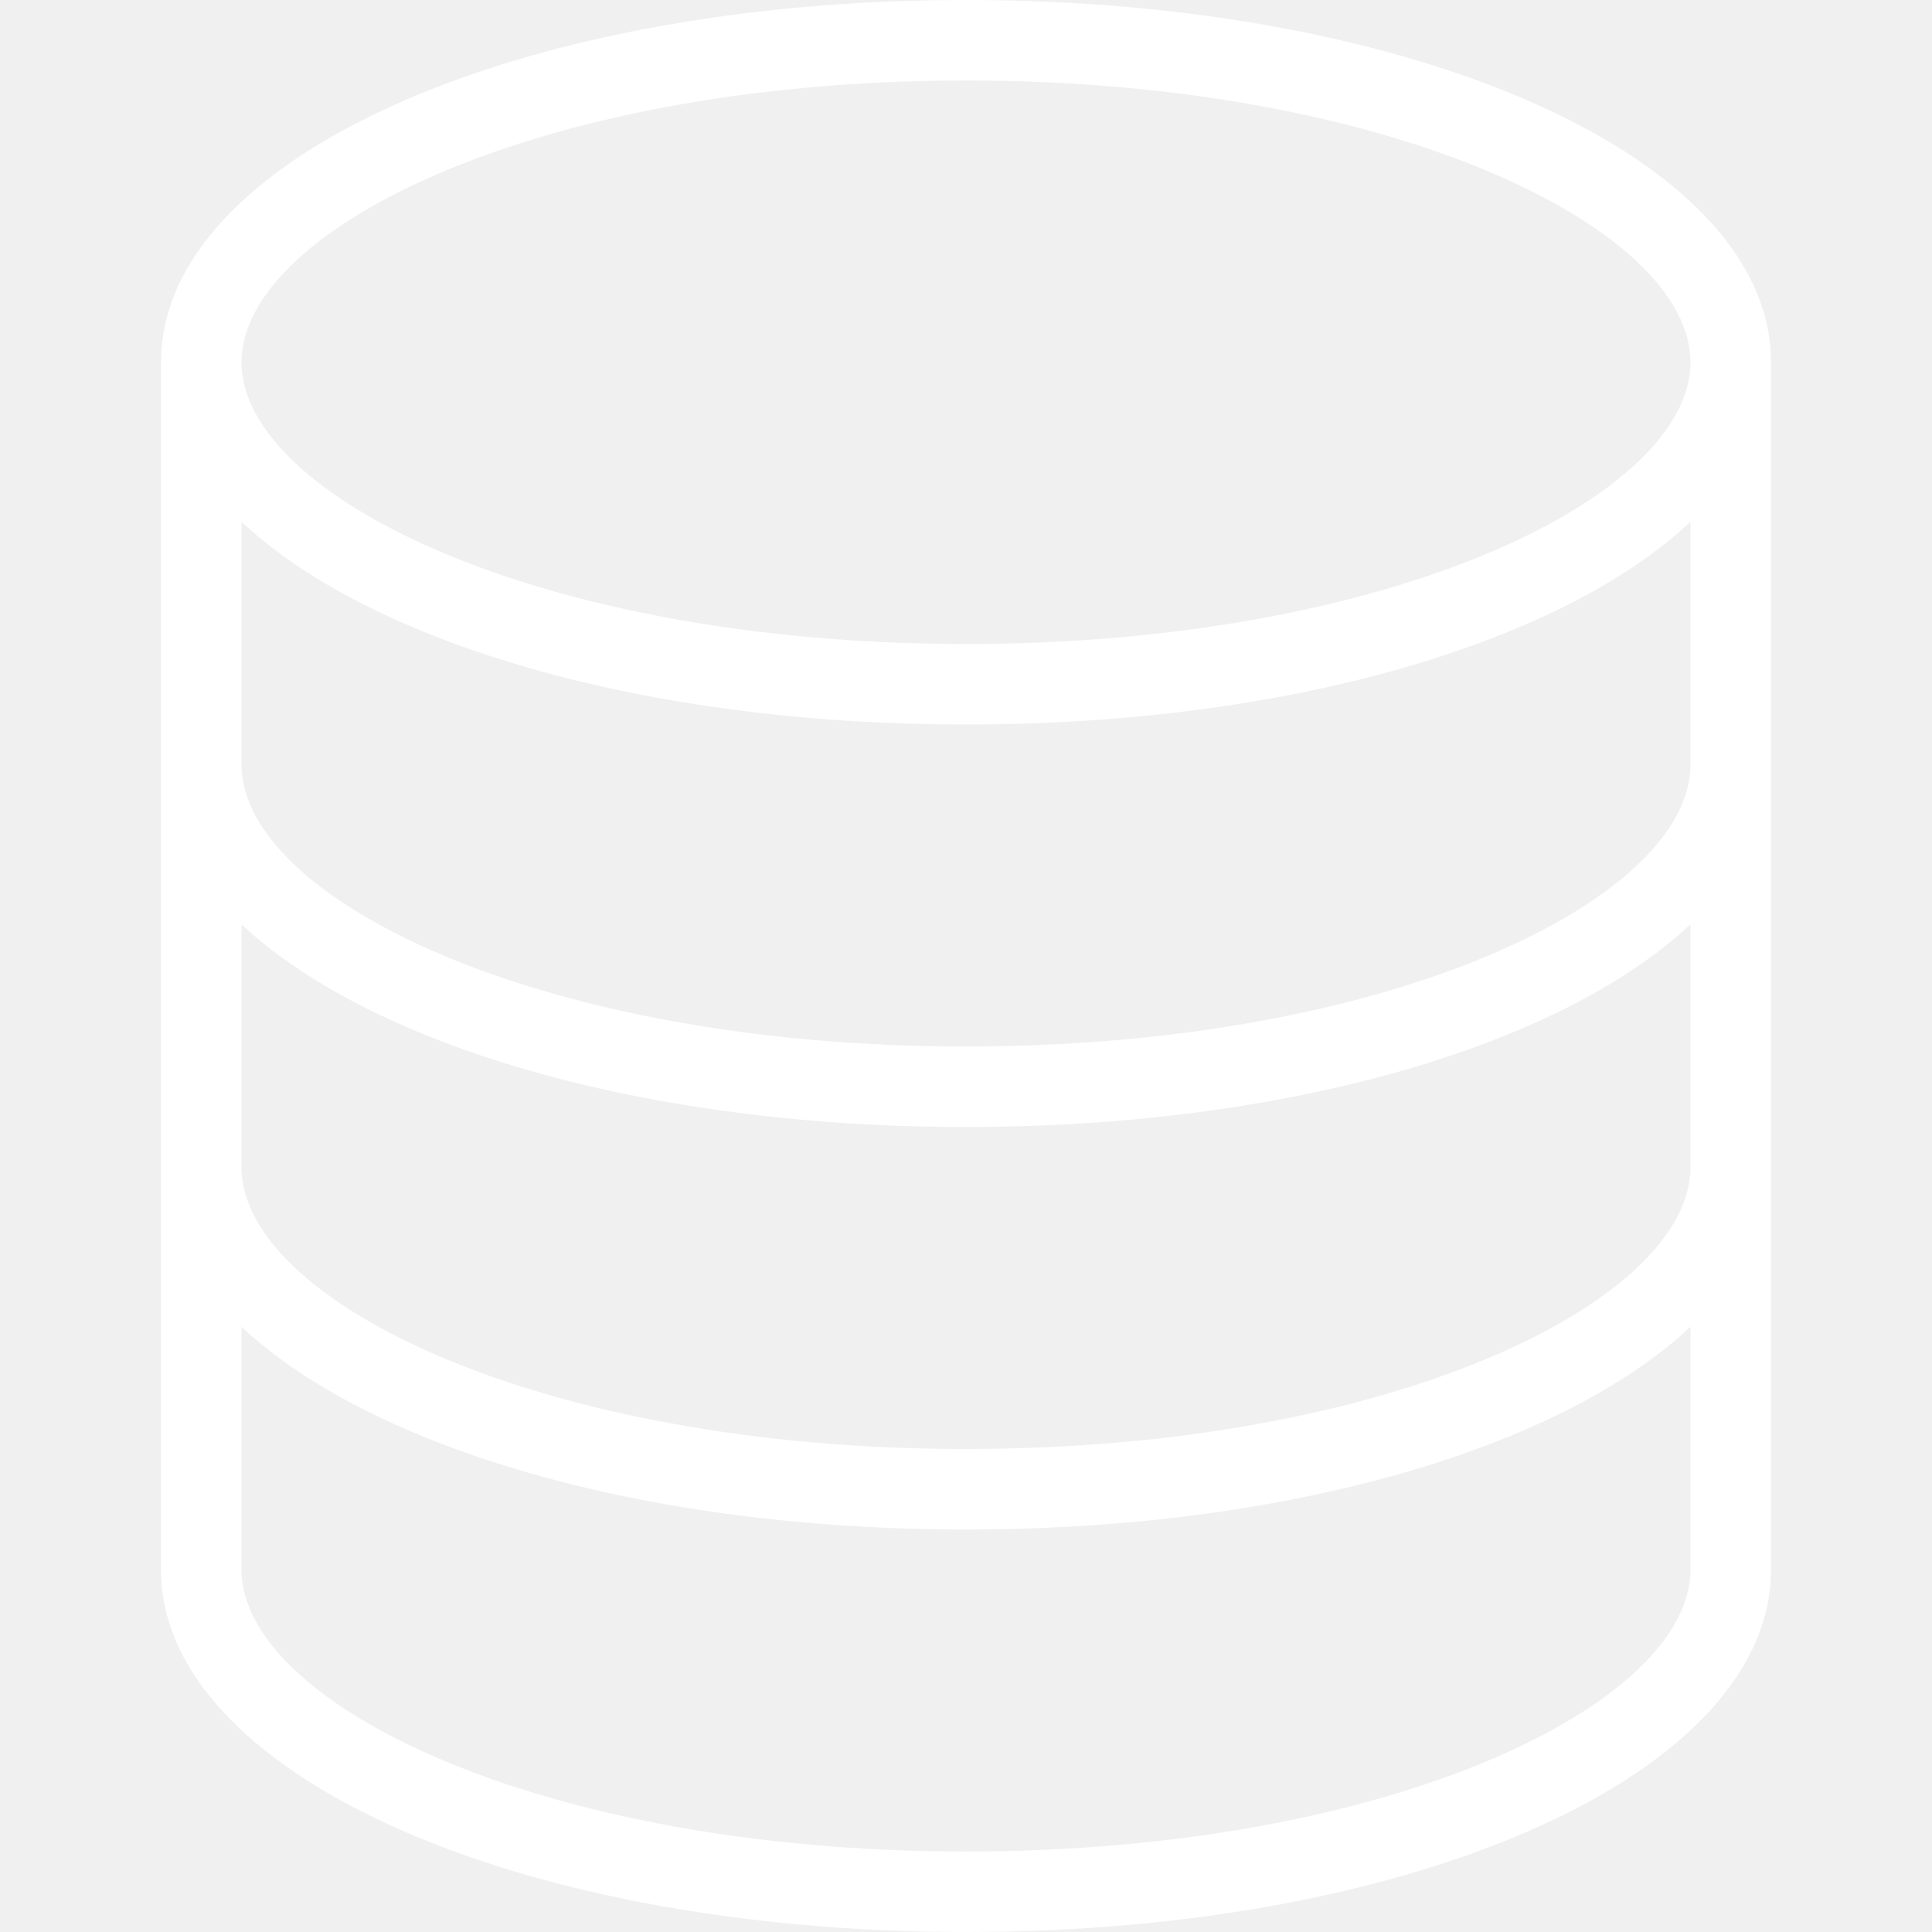
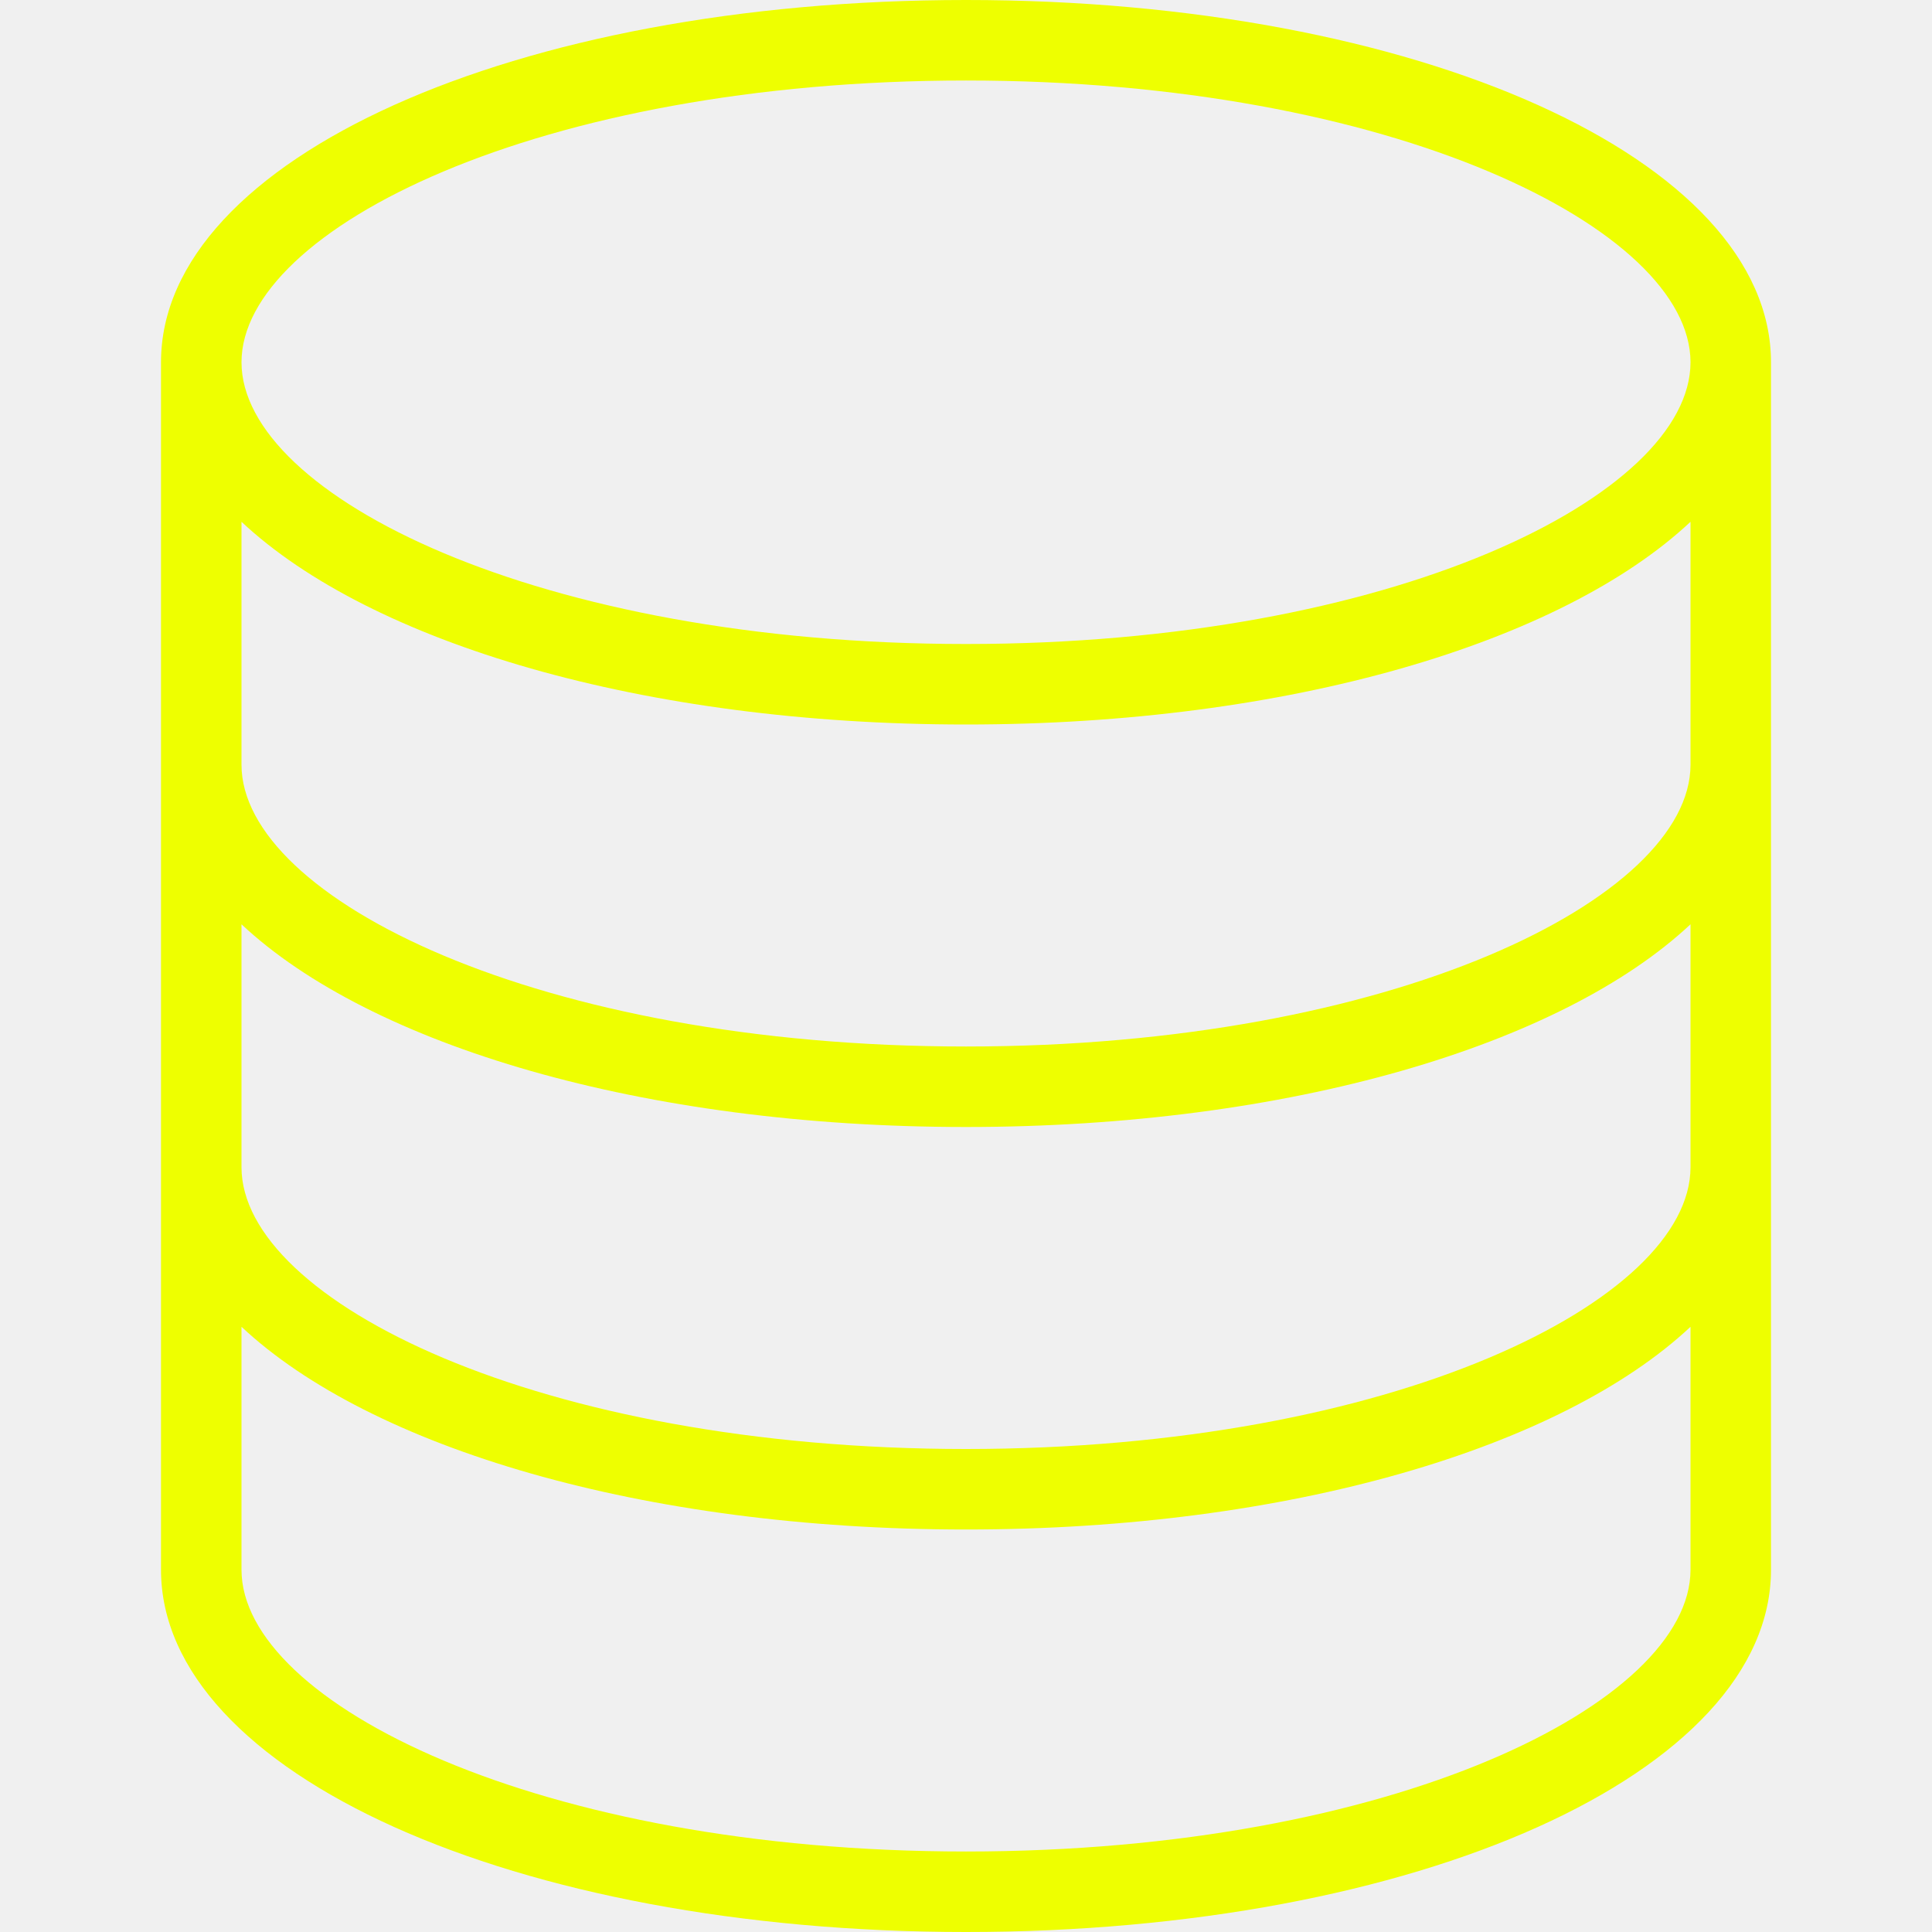
<svg xmlns="http://www.w3.org/2000/svg" fill="#000000" height="800px" width="800px" version="1.1" id="Layer_1" viewBox="0 0 512 512" xml:space="preserve">
  <g>
    <g>
-       <path d="M256,0C136.384,0,42.667,42.176,42.667,96v320c0,53.824,93.717,96,213.333,96s213.333-42.176,213.333-96V96    C469.333,42.176,375.616,0,256,0z M448,416c0,35.307-78.848,74.667-192,74.667S64,451.307,64,416v-64.384    c34.197,32.043,106.347,53.717,192,53.717s157.803-21.675,192-53.717V416z M448,309.333C448,344.64,369.152,384,256,384    S64,344.64,64,309.333v-64.384c34.197,32.043,106.347,53.717,192,53.717s157.803-21.675,192-53.717V309.333z M448,202.667    c0,35.307-78.848,74.667-192,74.667s-192-39.36-192-74.667v-64.384C98.197,170.325,170.347,192,256,192s157.803-21.675,192-53.717    V202.667z M256,170.667c-113.152,0-192-39.36-192-74.667c0-35.307,78.848-74.667,192-74.667S448,60.693,448,96    C448,131.307,369.152,170.667,256,170.667z" fill="white" />
+       <path d="M256,0C136.384,0,42.667,42.176,42.667,96v320c0,53.824,93.717,96,213.333,96s213.333-42.176,213.333-96V96    C469.333,42.176,375.616,0,256,0z M448,416c0,35.307-78.848,74.667-192,74.667S64,451.307,64,416v-64.384    c34.197,32.043,106.347,53.717,192,53.717s157.803-21.675,192-53.717V416z M448,309.333C448,344.64,369.152,384,256,384    S64,344.64,64,309.333v-64.384c34.197,32.043,106.347,53.717,192,53.717s157.803-21.675,192-53.717V309.333z M448,202.667    c0,35.307-78.848,74.667-192,74.667s-192-39.36-192-74.667v-64.384C98.197,170.325,170.347,192,256,192s157.803-21.675,192-53.717    V202.667z M256,170.667c-113.152,0-192-39.36-192-74.667c0-35.307,78.848-74.667,192-74.667S448,60.693,448,96    C448,131.307,369.152,170.667,256,170.667z" fill="#EEFF00" />
    </g>
  </g>
</svg>
